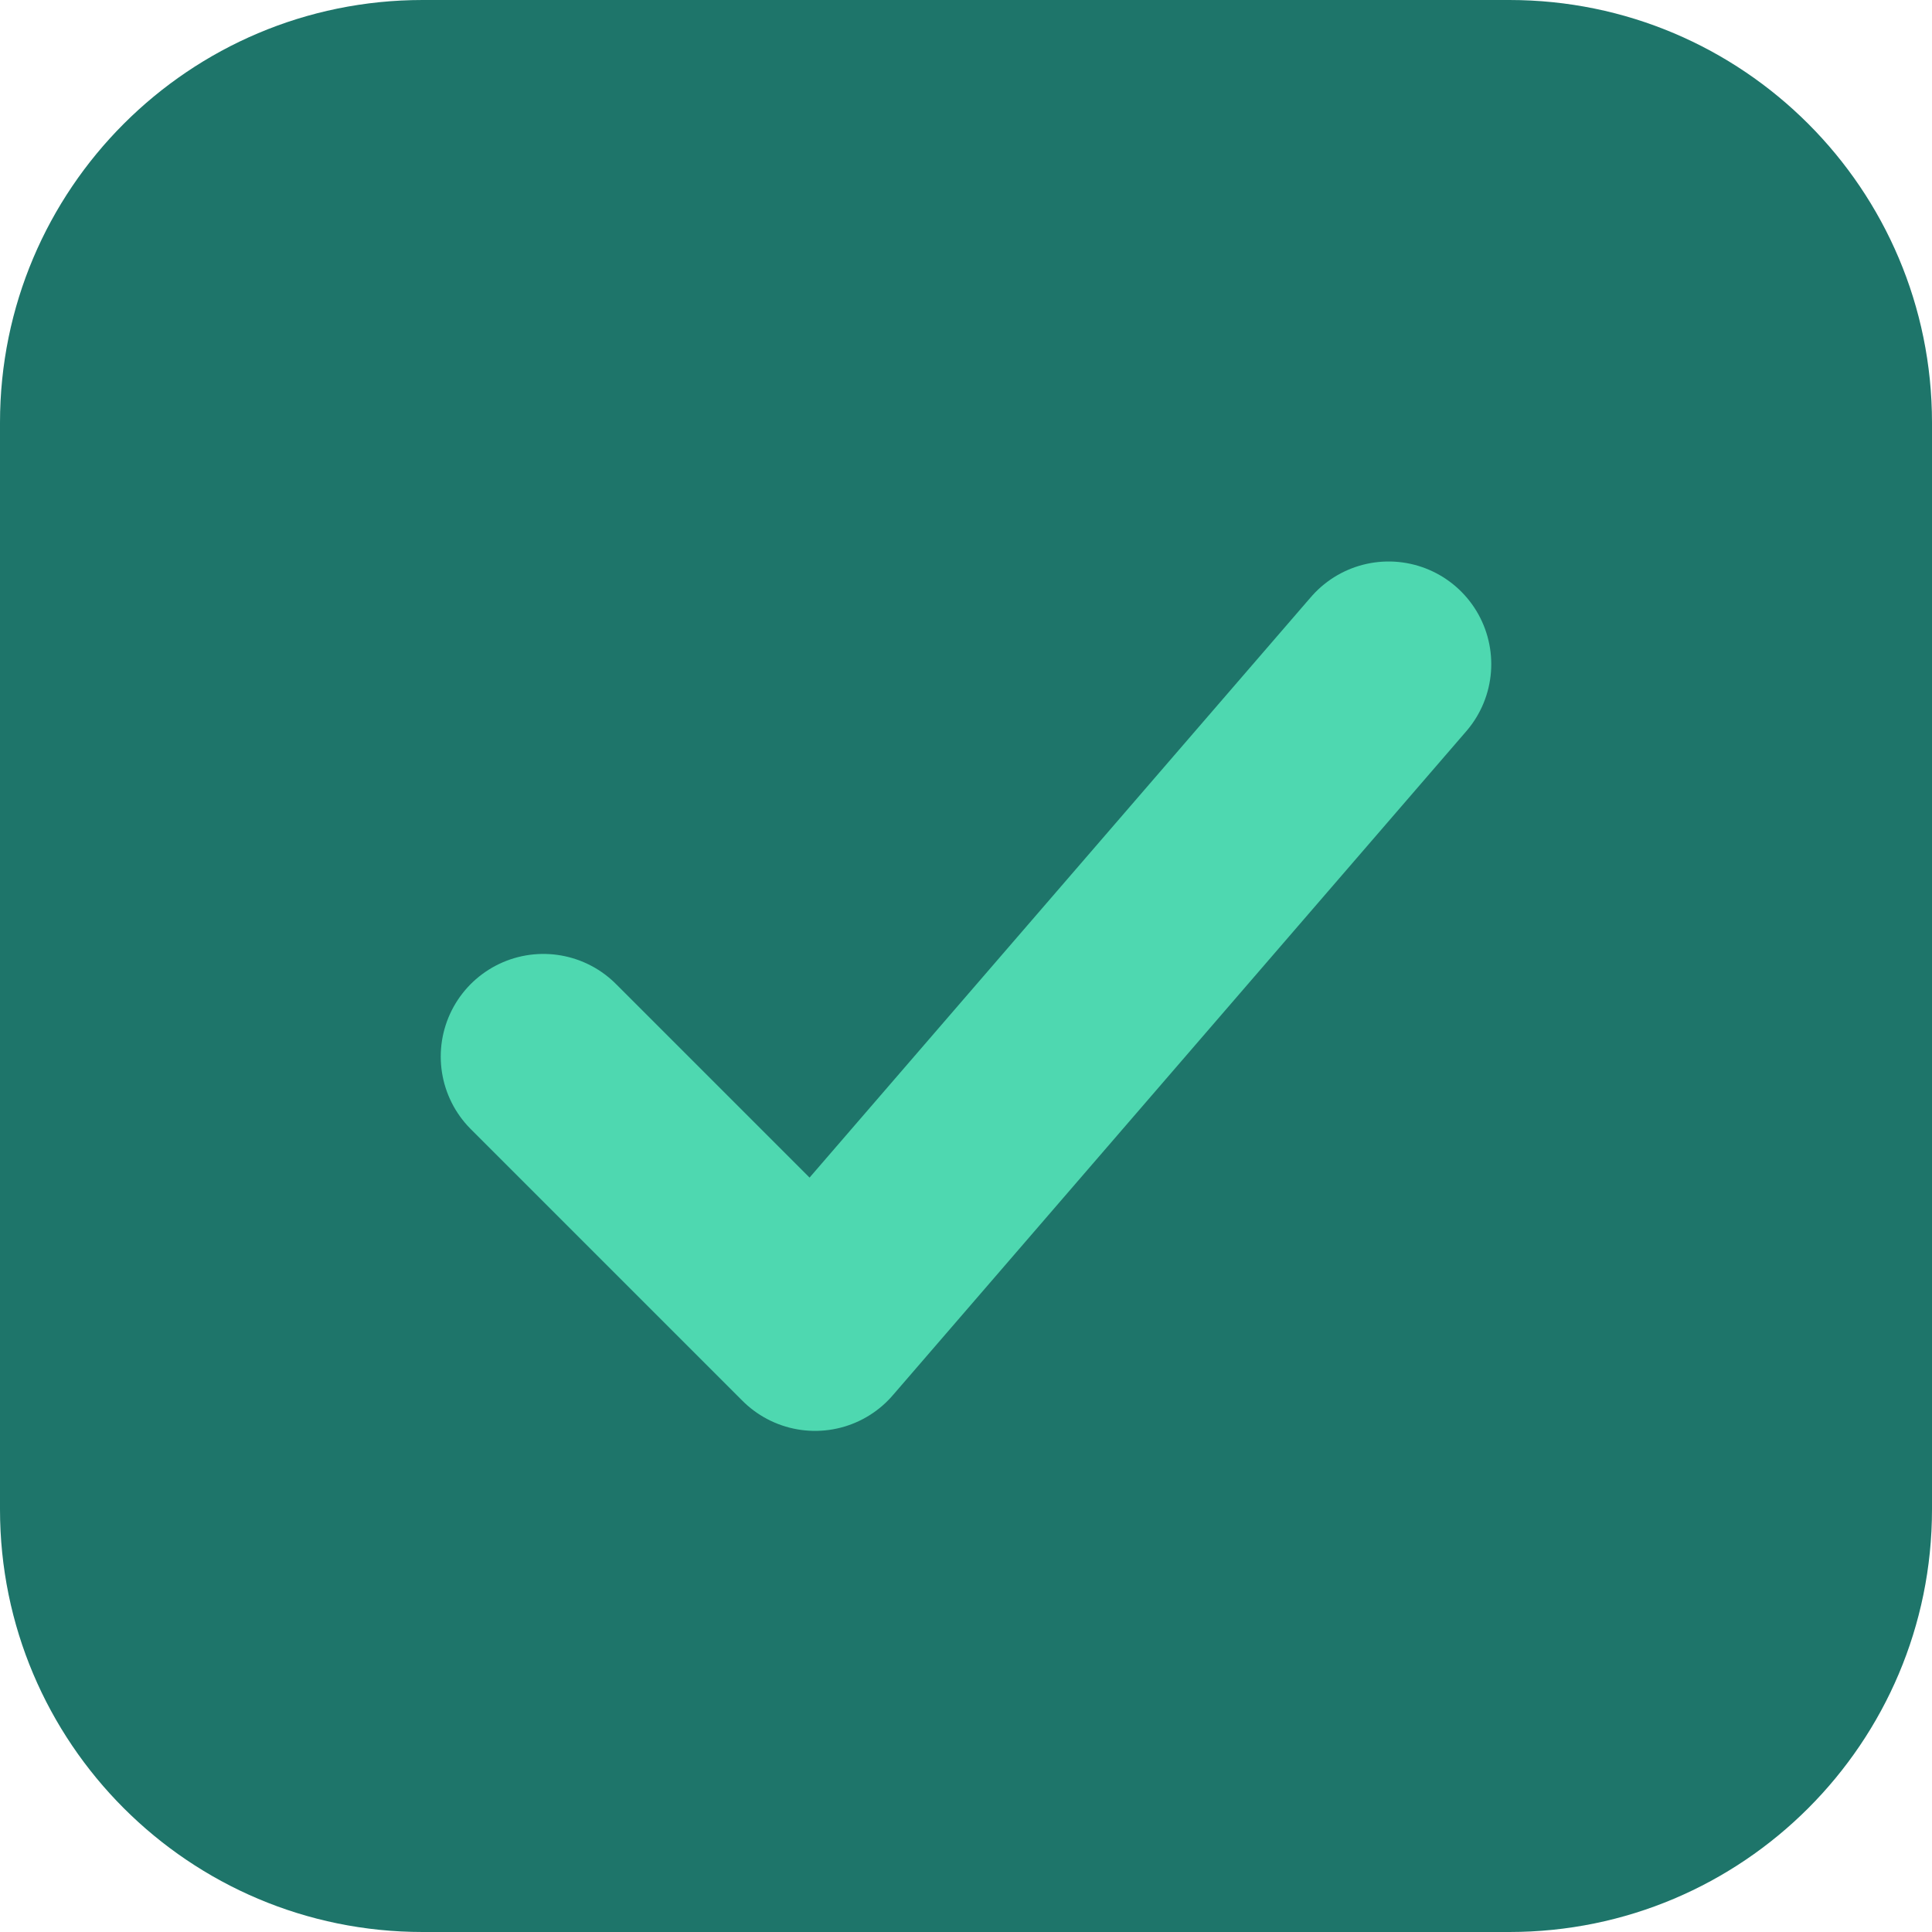
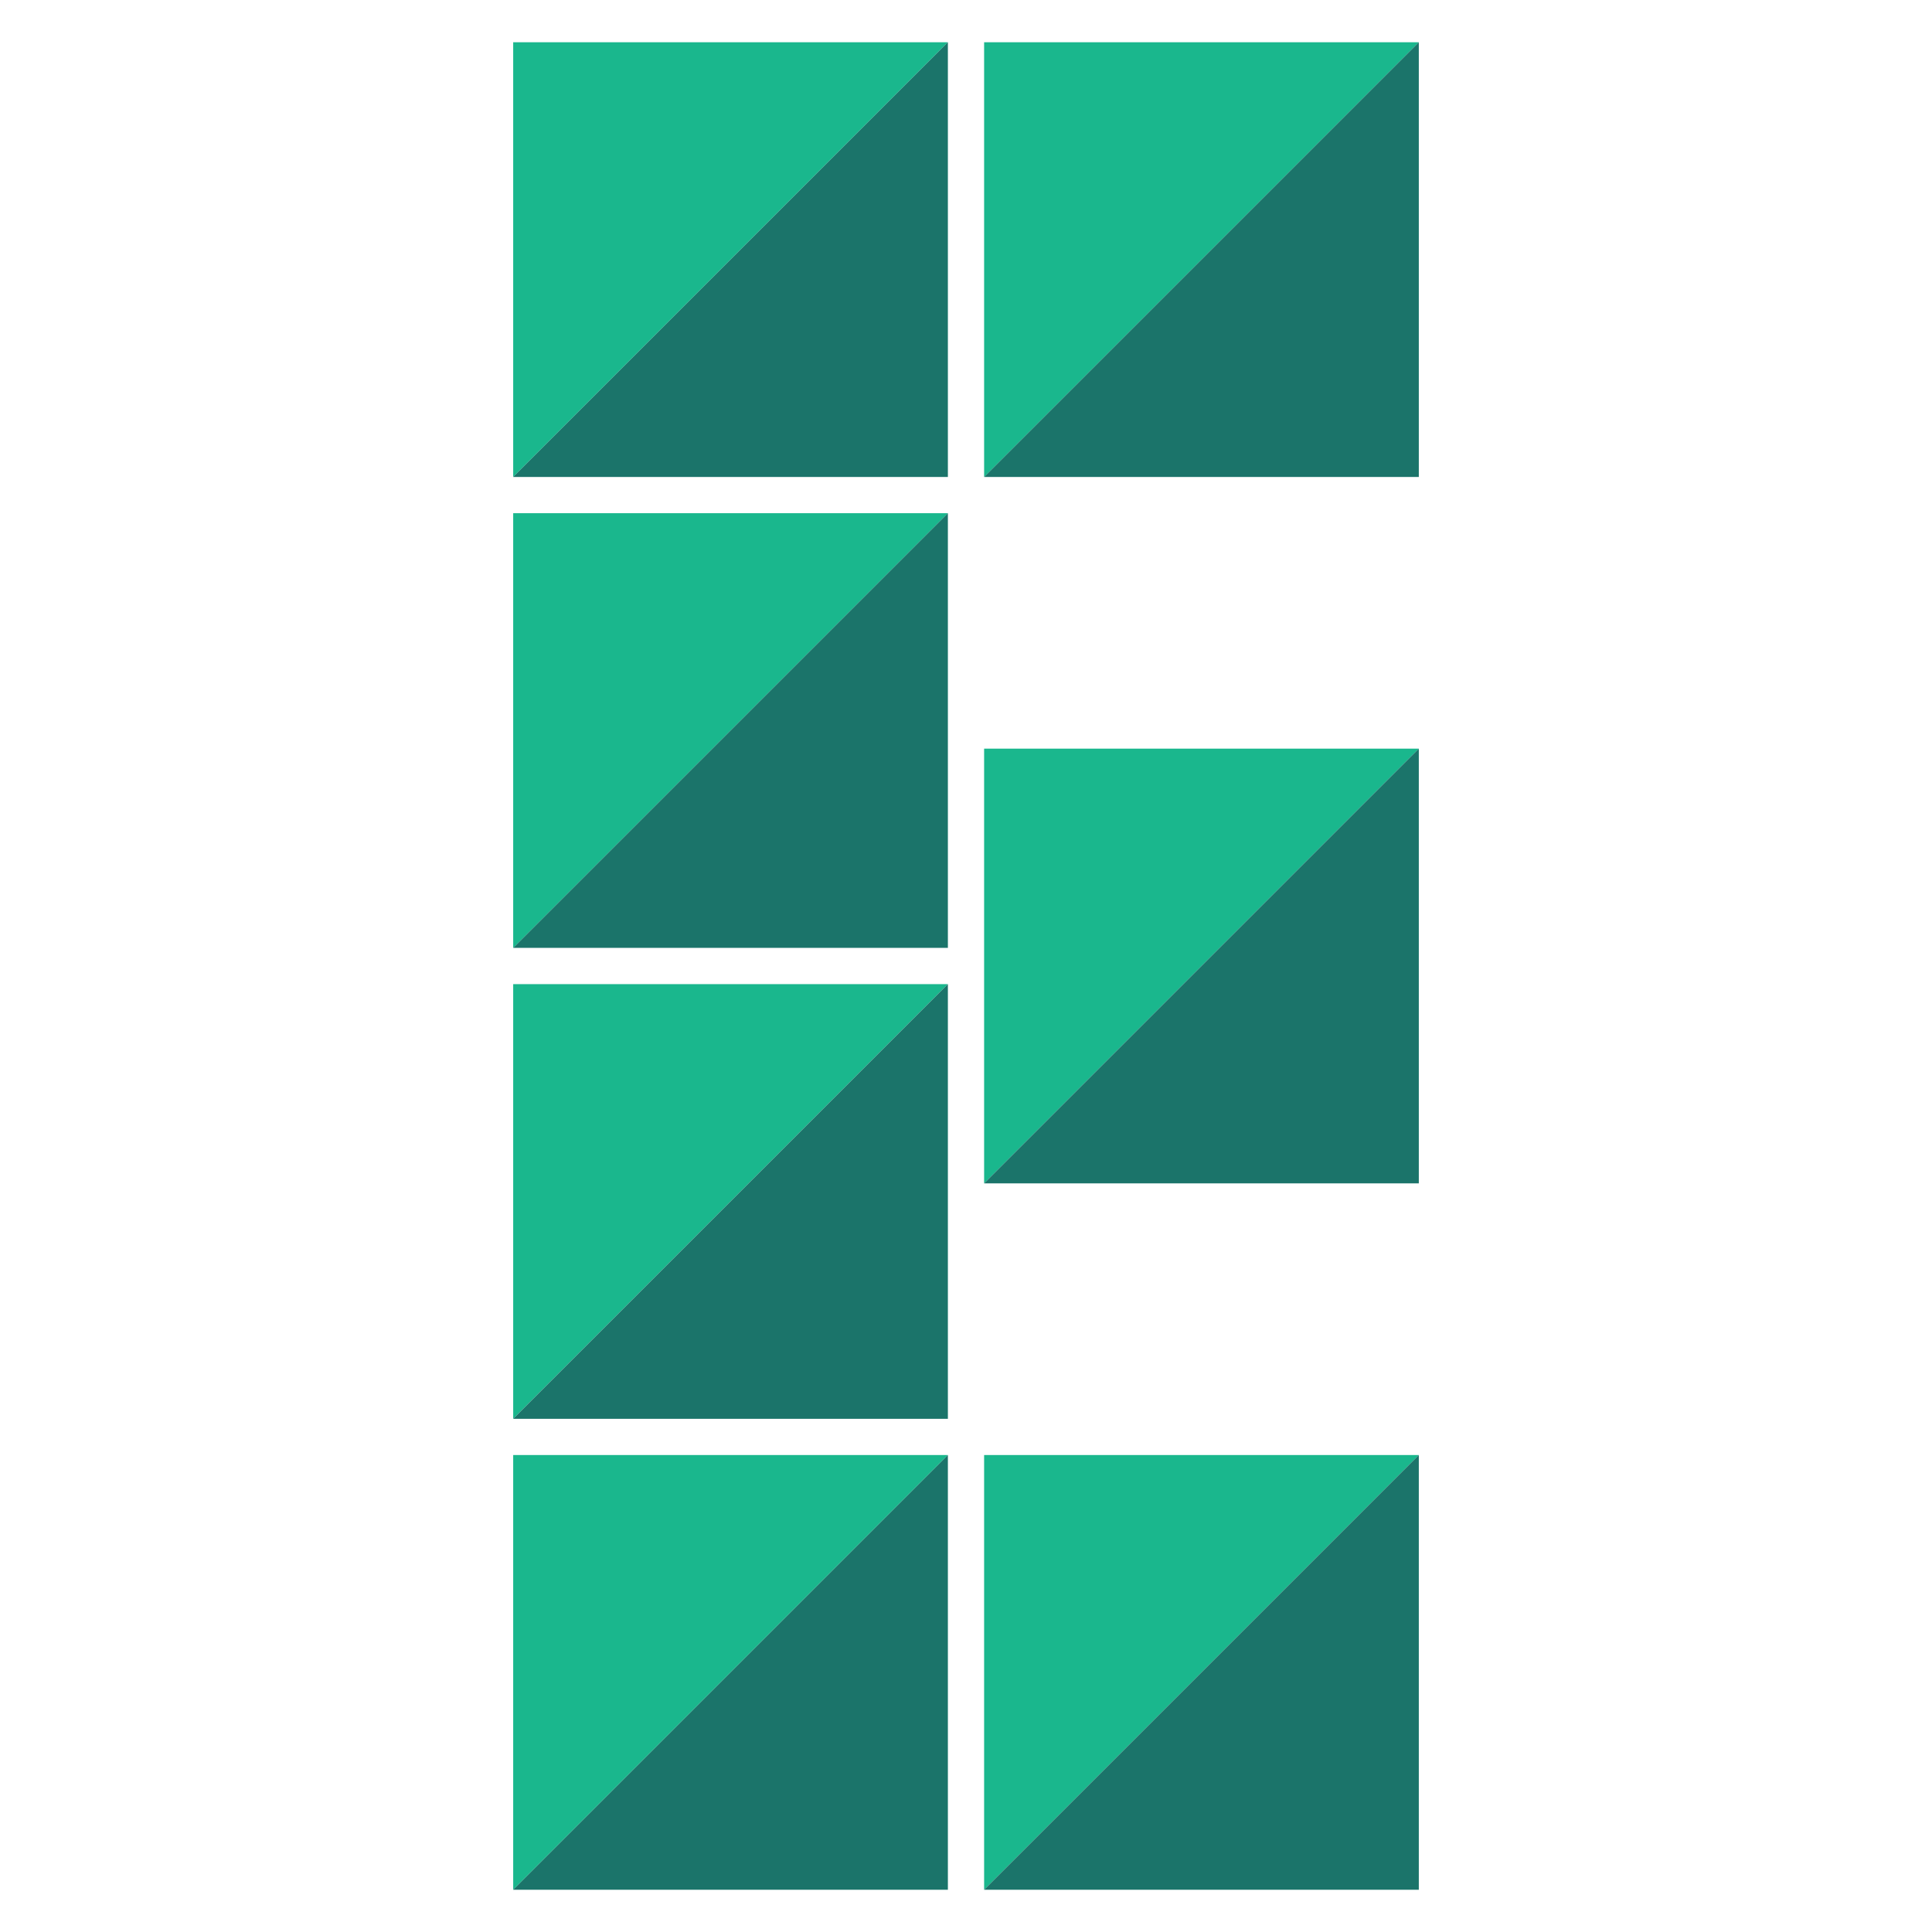
- <svg xmlns="http://www.w3.org/2000/svg" viewBox="0 0 32 32">
-   <rect width="32" height="32" rx="7" fill="#1E756A" />
-   <path d="M9 17.5l4.5 4.5L23 11" fill="none" stroke="#4ED8B0" stroke-width="3.4" stroke-linecap="round" stroke-linejoin="round" />
+ <svg xmlns="http://www.w3.org/2000/svg" viewBox="0 0 64 64">
+   <path d="M17 1.4h14.4L17 15.8z" fill="#1AB78D" />
+   <path d="M31.4 1.4v14.4H17z" fill="#1B746A" />
+   <path d="M17 17h14.4L17 31.4z" fill="#1AB78D" />
+   <path d="M31.4 17v14.4H17z" fill="#1B746A" />
+   <path d="M17 32.6h14.4L17 47z" fill="#1AB78D" />
+   <path d="M31.4 32.6v14.4H17z" fill="#1B746A" />
+   <path d="M17 48.2h14.4L17 62.6z" fill="#1AB78D" />
+   <path d="M31.4 48.2v14.4H17z" fill="#1B746A" />
+   <path d="M32.6 1.4h14.4L32.6 15.8z" fill="#1AB78D" />
+   <path d="M47 1.4v14.4H32.6z" fill="#1B746A" />
+   <path d="M32.6 48.2h14.4L32.6 62.6z" fill="#1AB78D" />
+   <path d="M47 48.2v14.4H32.6z" fill="#1B746A" />
+   <path d="M32.6 24.8h14.4L32.6 39.2z" fill="#1AB78D" />
+   <path d="M47 24.8v14.4H32.6z" fill="#1B746A" />
</svg>
